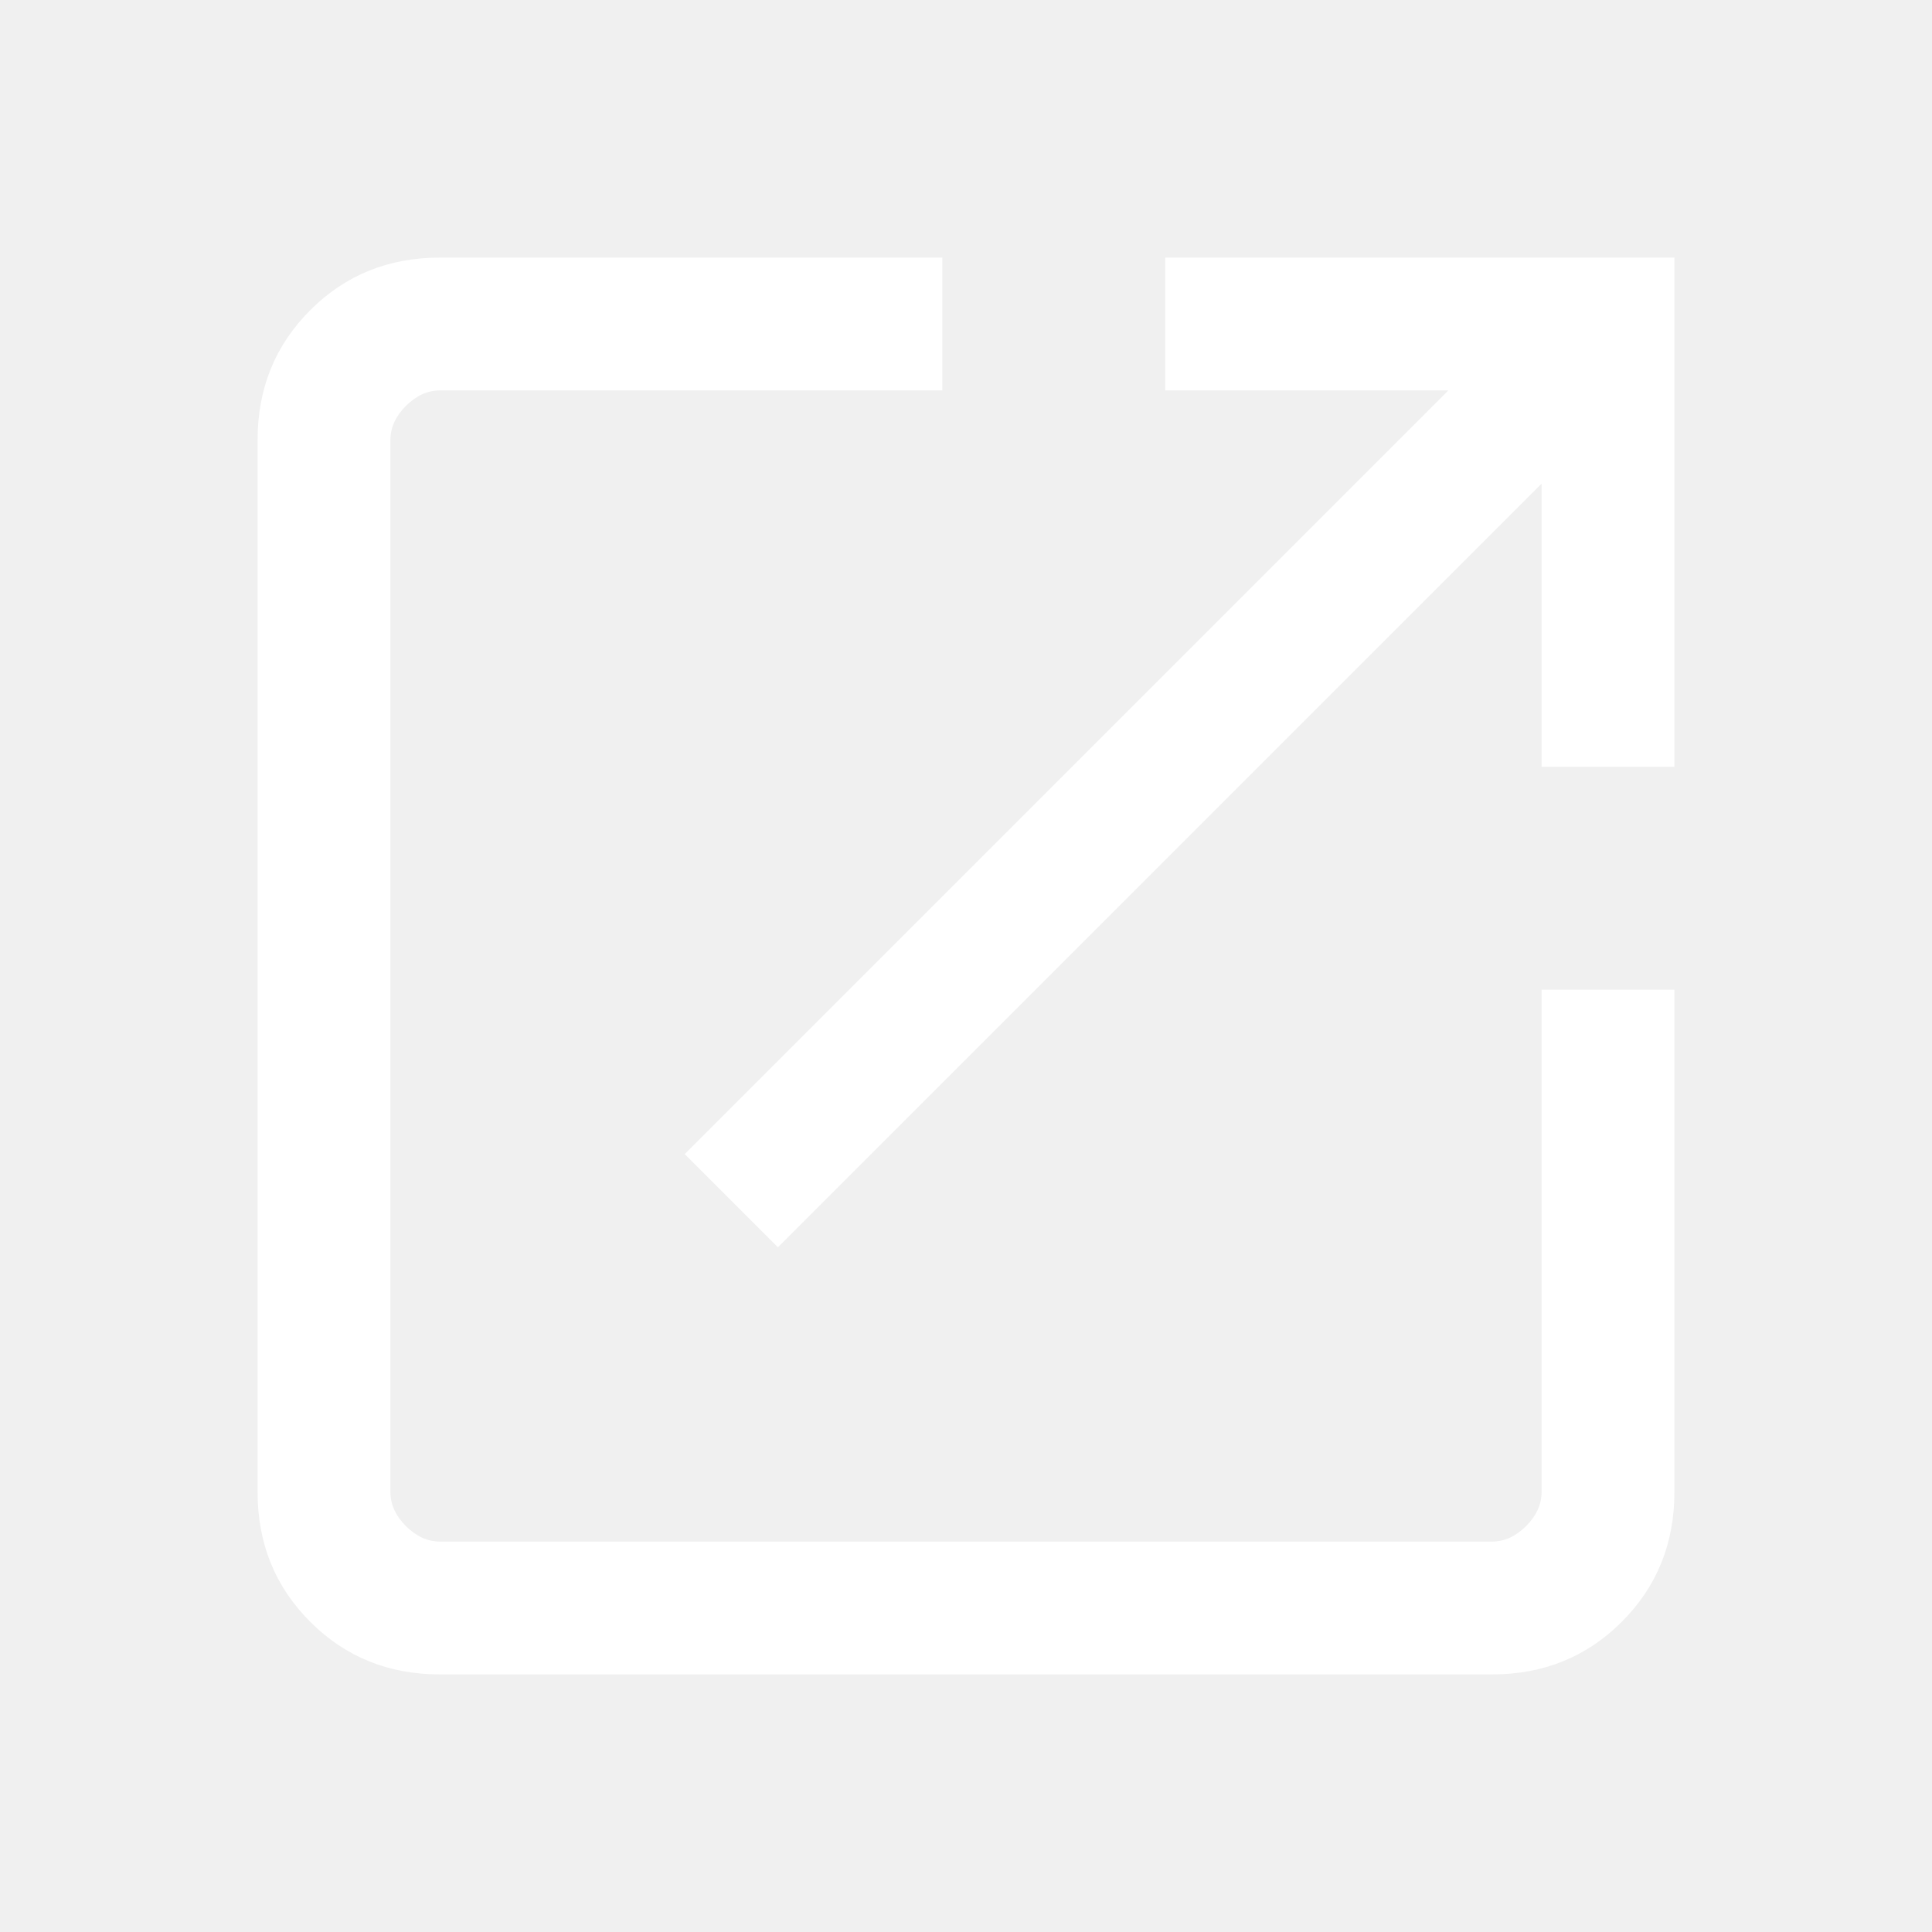
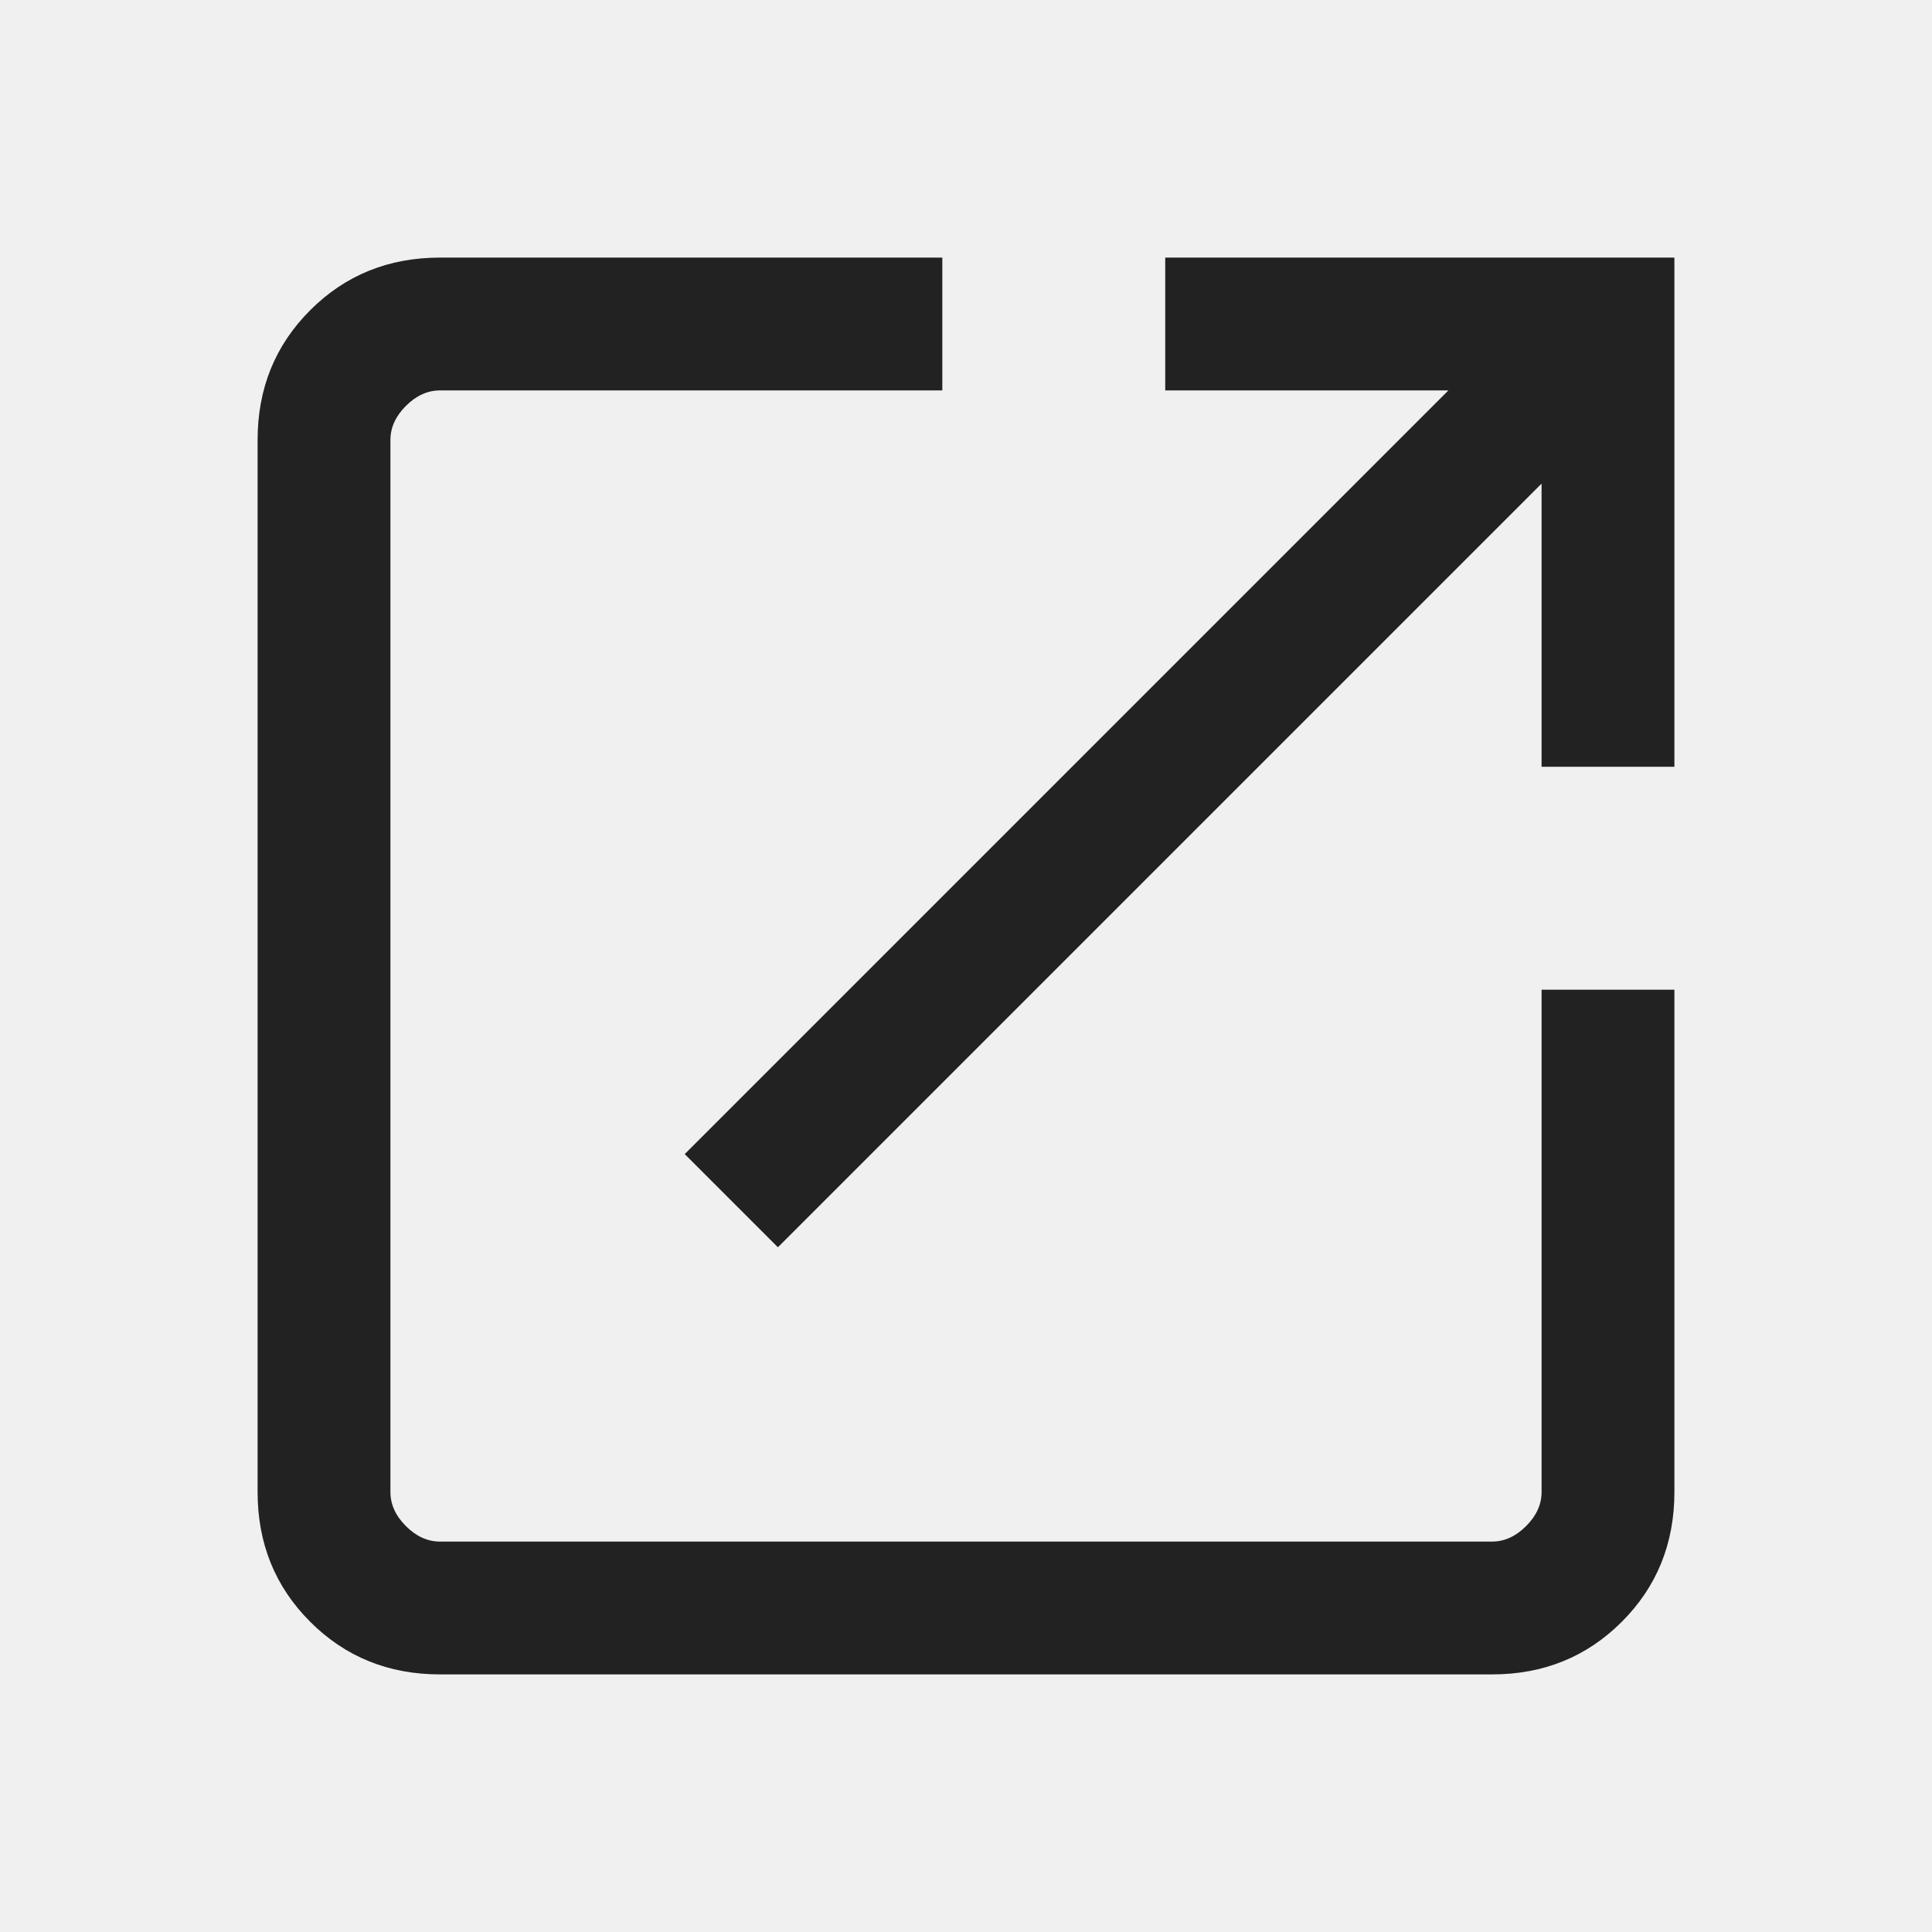
<svg xmlns="http://www.w3.org/2000/svg" height="24" viewBox="0 -960 960 960" width="24">
-   <path fill="#ffffff" d="M218.615-128q-38.34 0-64.478-26.137Q128-180.275 128-218.615v-522.77q0-38.34 26.137-64.478Q180.275-832 218.615-832h249.616v66H218.615q-9.23 0-16.923 7.692Q194-750.615 194-741.385v522.77q0 9.23 7.692 16.923Q209.385-194 218.615-194h522.77q9.23 0 16.923-7.692Q766-209.385 766-218.615v-249.616h66v249.616q0 38.34-26.137 64.478Q779.725-128 741.385-128h-522.77Zm167.923-212.231-46.307-46.307L719.692-766H579v-66h253v253h-66v-140.692L386.538-340.231Z" />
+   <path fill="#222" d="M218.615-128q-38.34 0-64.478-26.137Q128-180.275 128-218.615v-522.77q0-38.34 26.137-64.478Q180.275-832 218.615-832h249.616v66H218.615q-9.23 0-16.923 7.692Q194-750.615 194-741.385v522.77q0 9.23 7.692 16.923Q209.385-194 218.615-194h522.77q9.23 0 16.923-7.692Q766-209.385 766-218.615v-249.616h66v249.616q0 38.34-26.137 64.478Q779.725-128 741.385-128h-522.77Zm167.923-212.231-46.307-46.307L719.692-766H579v-66h253v253h-66v-140.692L386.538-340.231Z" />
</svg>
